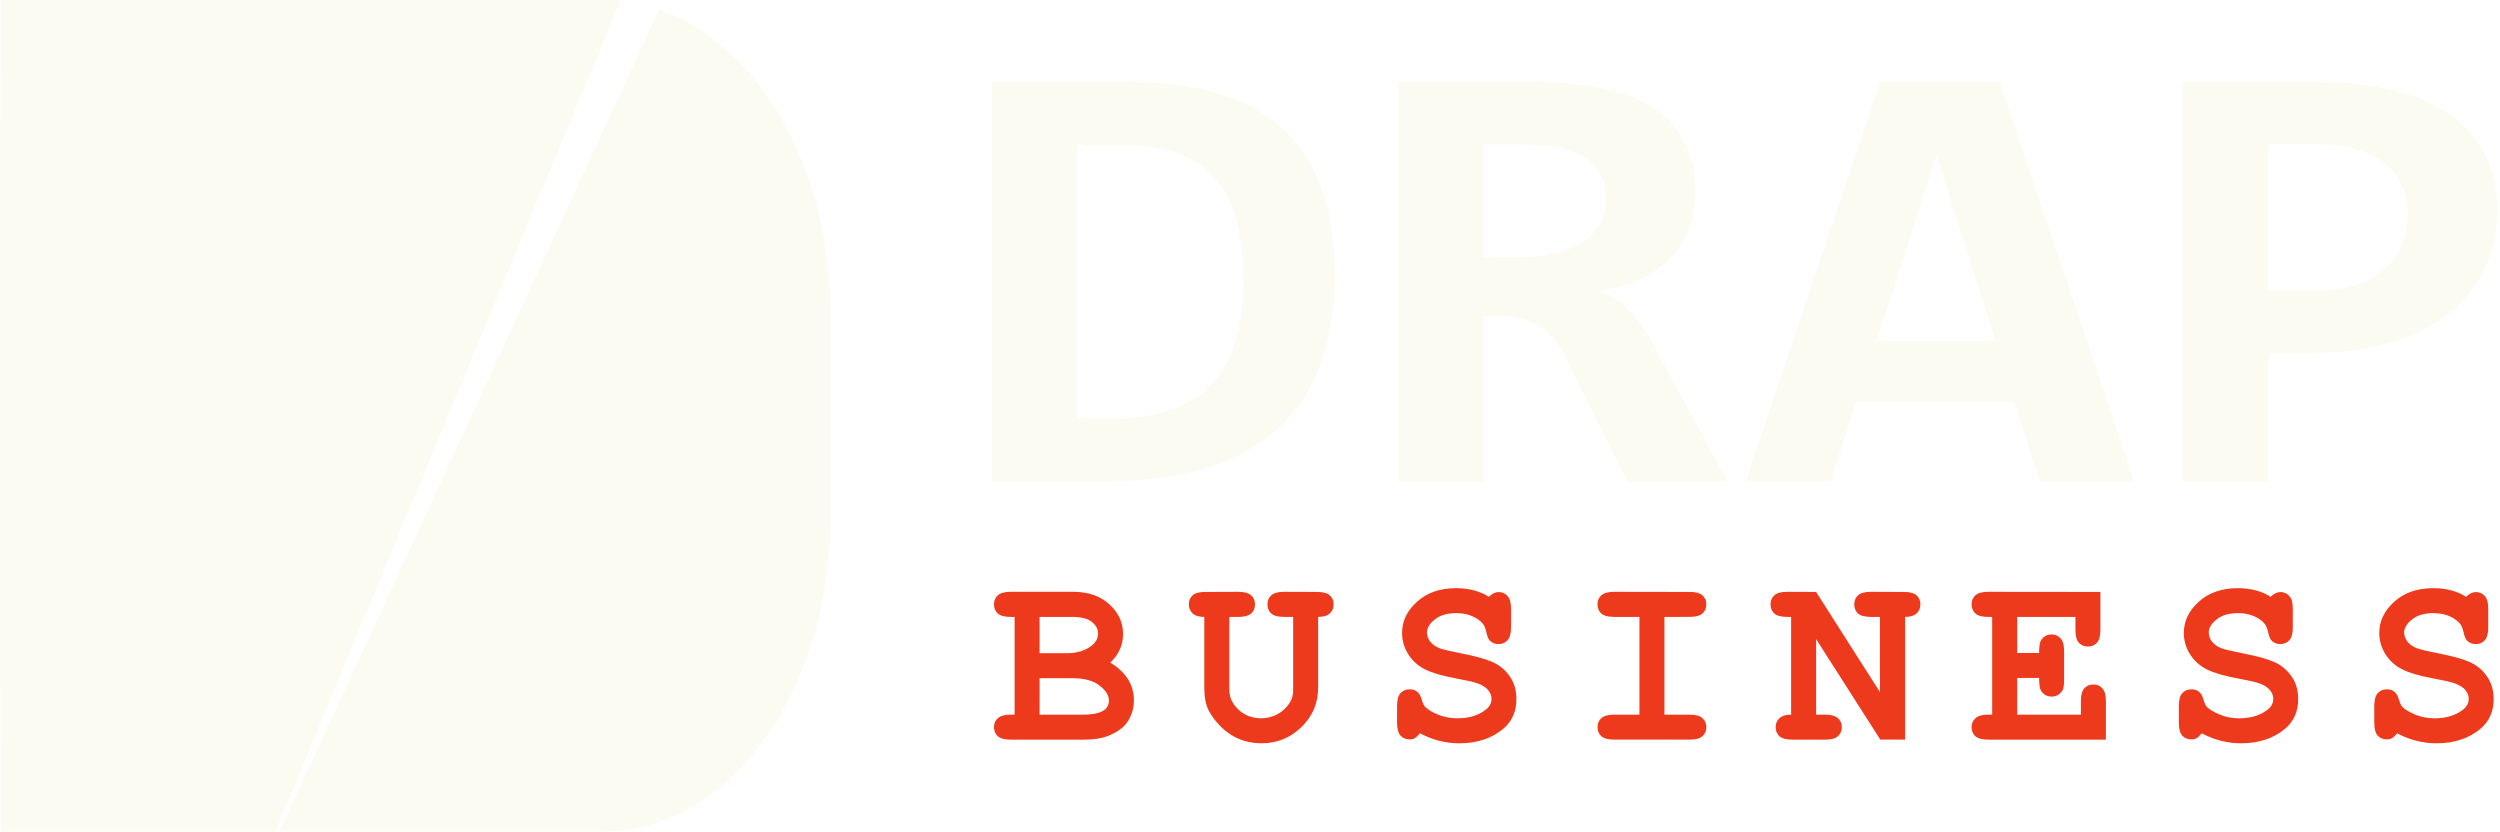
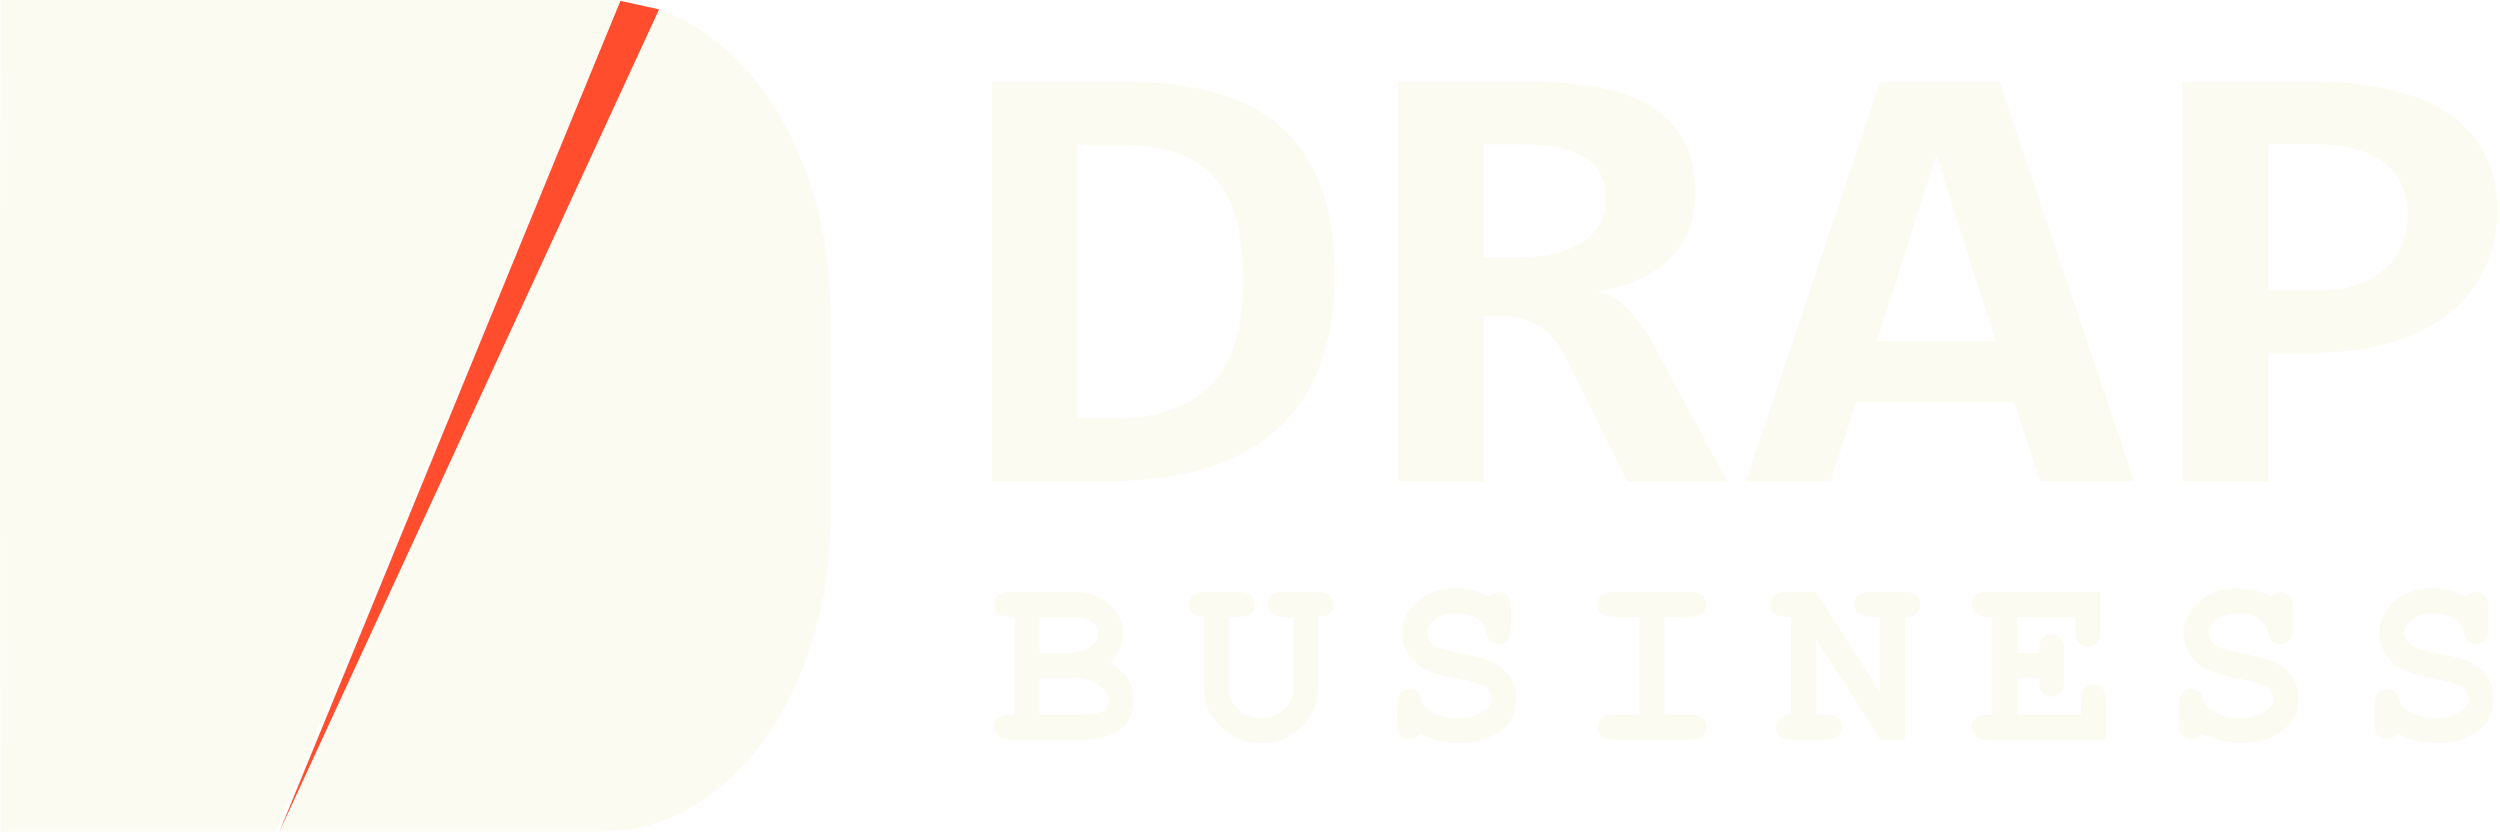
<svg xmlns="http://www.w3.org/2000/svg" width="171.05" height="56.894" viewBox="0 0 171.05 56.894">
  <g transform="translate(-20.31388,-5.979997)">
    <path d="M 65.409,6.624 39.435,62.874 h 22.175 c 8.607,0 15.537,-9.613 15.537,-21.553 V 27.532 c 0,-10.12 -4.979,-18.568 -11.737,-20.908 z" fill="#fbfbf2" />
+     <path d="M 39.435,62.874 62.756,6.037 65.409,6.624 Z" fill="#FF4D2E" />
    <path d="m 20.363,5.98 c -0.077,18.966 -0.054,37.928 0,56.894 H 39.154 L 62.756,6.037 c -0.378,-0.038 -0.761,-0.057 -1.146,-0.057 z" fill="#fbfbf2" />
    <path d="m 104.719,26.542 q 0,3.388 -0.847,6.152 -0.825,2.764 -2.608,4.725 -1.761,1.939 -4.525,3.009 -2.764,1.048 -6.62,1.048 H 82.72 V 12.344 h 8.626 q 3.343,0 5.84,0.847 2.519,0.825 4.19,2.563 1.672,1.739 2.496,4.413 0.847,2.675 0.847,6.375 z m -5.884,0.357 q 0,-2.363 -0.379,-4.213 Q 98.077,20.836 97.163,19.566 96.271,18.273 94.756,17.604 93.24,16.936 90.989,16.936 H 88.203 v 19.949 h 2.407 q 4.034,0 6.129,-2.407 2.095,-2.407 2.095,-7.578 z m 24.629,14.577 -4.101,-9.361 q -0.58,-1.337 -1.627,-2.006 -1.025,-0.691 -2.43,-0.691 h -1.048 v 12.058 h -5.483 V 12.344 h 8.492 q 2.407,0 4.369,0.423 1.961,0.401 3.343,1.36 1.382,0.958 2.117,2.496 0.758,1.538 0.758,3.767 0,1.605 -0.468,2.853 -0.468,1.248 -1.315,2.162 -0.847,0.892 -2.028,1.449 -1.159,0.557 -2.541,0.78 1.07,0.223 1.961,1.226 0.892,0.981 1.783,2.853 l 4.658,9.763 z m -1.36,-20.551 q 0,-2.14 -1.36,-3.076 -1.36,-0.936 -4.079,-0.936 h -2.407 v 8.225 h 2.229 q 1.27,0 2.296,-0.267 1.048,-0.267 1.783,-0.802 0.736,-0.535 1.137,-1.315 0.401,-0.802 0.401,-1.828 z m 27.839,20.551 -1.605,-5.751 h -10.164 l -1.649,5.751 h -5.439 l 8.626,-29.132 h 7.667 l 8.626,29.132 z m -6.62,-23.782 -3.834,13.552 h 7.623 z m 35.997,3.923 q 0,2.273 -0.758,4.213 -0.758,1.917 -2.251,3.321 -1.493,1.404 -3.722,2.184 -2.229,0.78 -5.171,0.78 H 164.632 v 9.361 h -5.528 V 12.344 h 8.537 q 2.831,0 4.993,0.624 2.184,0.602 3.655,1.783 1.493,1.181 2.251,2.92 0.78,1.716 0.78,3.945 z m -5.751,0.379 q 0,-1.159 -0.379,-2.095 -0.357,-0.958 -1.114,-1.627 -0.736,-0.669 -1.872,-1.025 -1.137,-0.357 -2.697,-0.357 H 164.632 v 10.676 h 3.054 q 1.427,0 2.519,-0.379 1.092,-0.401 1.828,-1.137 0.758,-0.736 1.137,-1.761 0.401,-1.025 0.401,-2.296 z" fill="#fbfbf2" transform="scale(1.066151,0.9379537)" />
-     <path d="M 89.732,54.876 V 48.189 h -0.267 q -0.617,0 -0.884,-0.233 -0.258,-0.242 -0.258,-0.625 0,-0.384 0.258,-0.617 0.267,-0.242 0.884,-0.242 h 4.286 q 1.534,0 2.468,0.859 0.934,0.85 0.934,2.026 0,0.559 -0.217,1.051 -0.217,0.492 -0.659,0.909 0.809,0.484 1.209,1.134 0.409,0.642 0.409,1.459 0,0.65 -0.292,1.209 -0.217,0.425 -0.534,0.675 -0.425,0.35 -1.042,0.575 -0.617,0.217 -1.543,0.217 h -5.019 q -0.617,0 -0.884,-0.233 -0.258,-0.242 -0.258,-0.625 0,-0.375 0.267,-0.609 0.267,-0.242 0.875,-0.242 z m 1.709,-4.202 h 1.876 q 1.009,0 1.676,-0.509 0.45,-0.342 0.45,-0.85 0,-0.45 -0.425,-0.784 -0.425,-0.342 -1.351,-0.342 h -2.226 z m 0,4.202 h 2.952 q 1.042,0 1.467,-0.309 0.325,-0.233 0.325,-0.667 0,-0.517 -0.642,-1.017 -0.642,-0.5 -1.843,-0.5 H 91.442 Z M 110.5,48.189 v 4.844 q 0,1.584 -1.142,2.693 -1.134,1.109 -2.735,1.109 -0.792,0 -1.492,-0.275 -0.692,-0.283 -1.251,-0.825 -0.55,-0.542 -0.859,-1.126 -0.309,-0.592 -0.309,-1.576 V 48.189 q -0.542,0 -0.8,-0.242 -0.258,-0.242 -0.258,-0.617 0,-0.384 0.258,-0.617 0.258,-0.233 0.884,-0.233 l 2.243,-0.008 q 0.617,0 0.875,0.242 0.267,0.233 0.267,0.617 0,0.384 -0.267,0.625 -0.258,0.233 -0.875,0.233 h -0.617 v 4.994 q 0,0.767 0.634,1.359 0.642,0.584 1.543,0.584 0.6,0 1.126,-0.283 0.525,-0.283 0.859,-0.825 0.208,-0.342 0.208,-0.834 V 48.189 h -0.617 q -0.617,0 -0.884,-0.233 -0.258,-0.242 -0.258,-0.625 0,-0.384 0.258,-0.617 0.267,-0.242 0.884,-0.242 l 2.243,0.008 q 0.617,0 0.875,0.233 0.267,0.233 0.267,0.617 0,0.375 -0.258,0.617 -0.258,0.242 -0.8,0.242 z m 6.969,7.963 q -0.225,0.267 -0.367,0.342 -0.133,0.075 -0.334,0.075 -0.392,0 -0.634,-0.258 -0.233,-0.267 -0.233,-0.875 v -1.151 q 0,-0.617 0.233,-0.875 0.242,-0.267 0.634,-0.267 0.3,0 0.5,0.158 0.208,0.158 0.317,0.534 0.108,0.367 0.225,0.5 0.242,0.258 0.859,0.525 0.617,0.267 1.351,0.267 1.142,0 1.876,-0.534 0.467,-0.325 0.467,-0.8 0,-0.317 -0.225,-0.592 -0.225,-0.283 -0.734,-0.467 -0.334,-0.125 -1.492,-0.342 -1.401,-0.258 -2.118,-0.625 -0.717,-0.367 -1.134,-1.034 -0.417,-0.667 -0.417,-1.442 0,-1.226 1.026,-2.143 1.026,-0.926 2.668,-0.926 0.659,0 1.217,0.15 0.567,0.142 1.026,0.442 0.334,-0.325 0.667,-0.325 0.375,0 0.609,0.267 0.242,0.258 0.242,0.867 v 1.284 q 0,0.617 -0.242,0.884 -0.233,0.258 -0.609,0.258 -0.317,0 -0.55,-0.192 -0.183,-0.142 -0.275,-0.567 -0.092,-0.425 -0.233,-0.609 -0.242,-0.317 -0.725,-0.534 -0.484,-0.217 -1.117,-0.217 -0.926,0 -1.467,0.434 -0.534,0.425 -0.534,0.892 0,0.317 0.217,0.617 0.225,0.292 0.65,0.459 0.283,0.117 1.593,0.375 1.317,0.258 2.018,0.567 0.709,0.309 1.176,0.967 0.467,0.659 0.467,1.568 0,1.267 -0.892,2.026 -1.184,1.001 -3.018,1.001 -0.709,0 -1.384,-0.175 -0.667,-0.167 -1.301,-0.509 z m 16.724,-7.963 v 6.687 h 1.726 q 0.617,0 0.875,0.242 0.267,0.233 0.267,0.617 0,0.375 -0.267,0.617 -0.258,0.233 -0.875,0.233 h -5.161 q -0.617,0 -0.884,-0.233 -0.258,-0.242 -0.258,-0.625 0,-0.375 0.258,-0.609 0.267,-0.242 0.884,-0.242 h 1.726 V 48.189 h -1.726 q -0.617,0 -0.884,-0.233 -0.258,-0.242 -0.258,-0.625 0,-0.384 0.258,-0.617 0.267,-0.242 0.884,-0.242 l 5.161,0.008 q 0.617,0 0.875,0.233 0.267,0.233 0.267,0.617 0,0.384 -0.267,0.625 -0.258,0.233 -0.875,0.233 z m 10.379,1.518 v 5.17 h 0.617 q 0.617,0 0.875,0.242 0.267,0.233 0.267,0.617 0,0.375 -0.267,0.617 -0.258,0.233 -0.875,0.233 h -2.243 q -0.617,0 -0.884,-0.233 -0.258,-0.242 -0.258,-0.625 0,-0.367 0.258,-0.609 0.258,-0.242 0.8,-0.242 V 48.189 h -0.267 q -0.617,0 -0.884,-0.233 -0.258,-0.242 -0.258,-0.625 0,-0.384 0.258,-0.617 0.267,-0.242 0.884,-0.242 l 1.976,0.008 4.369,6.854 V 48.189 h -0.617 q -0.617,0 -0.884,-0.233 -0.258,-0.242 -0.258,-0.625 0,-0.384 0.258,-0.617 0.267,-0.242 0.884,-0.242 l 2.243,0.008 q 0.617,0 0.875,0.233 0.267,0.233 0.267,0.617 0,0.375 -0.258,0.617 -0.258,0.242 -0.792,0.242 v 8.396 h -1.693 z m 13.756,2.66 v 2.51 h 4.361 v -0.926 q 0,-0.617 0.233,-0.875 0.242,-0.267 0.625,-0.267 0.375,0 0.609,0.267 0.242,0.258 0.242,0.875 v 2.635 h -8.046 q -0.617,0 -0.884,-0.233 -0.258,-0.242 -0.258,-0.625 0,-0.375 0.267,-0.609 0.267,-0.242 0.875,-0.242 h 0.267 V 48.189 h -0.267 q -0.617,0 -0.884,-0.233 -0.258,-0.242 -0.258,-0.625 0,-0.384 0.258,-0.617 0.267,-0.242 0.884,-0.242 l 7.671,0.008 v 2.601 q 0,0.609 -0.233,0.875 -0.233,0.258 -0.617,0.258 -0.384,0 -0.625,-0.258 -0.233,-0.258 -0.233,-0.875 V 48.189 h -3.986 v 2.468 h 1.501 q 0,-0.667 0.125,-0.859 0.258,-0.409 0.734,-0.409 0.375,0 0.609,0.267 0.242,0.258 0.242,0.875 v 1.968 q 0,0.559 -0.133,0.75 -0.267,0.392 -0.717,0.392 -0.475,0 -0.734,-0.409 -0.125,-0.192 -0.125,-0.867 z m 12.63,3.785 q -0.225,0.267 -0.367,0.342 -0.133,0.075 -0.334,0.075 -0.392,0 -0.634,-0.258 -0.233,-0.267 -0.233,-0.875 v -1.151 q 0,-0.617 0.233,-0.875 0.242,-0.267 0.634,-0.267 0.3,0 0.5,0.158 0.208,0.158 0.317,0.534 0.108,0.367 0.225,0.5 0.242,0.258 0.859,0.525 0.617,0.267 1.351,0.267 1.142,0 1.876,-0.534 0.467,-0.325 0.467,-0.8 0,-0.317 -0.225,-0.592 -0.225,-0.283 -0.734,-0.467 -0.334,-0.125 -1.492,-0.342 -1.401,-0.258 -2.118,-0.625 -0.717,-0.367 -1.134,-1.034 -0.417,-0.667 -0.417,-1.442 0,-1.226 1.026,-2.143 1.026,-0.926 2.668,-0.926 0.659,0 1.217,0.15 0.567,0.142 1.026,0.442 0.334,-0.325 0.667,-0.325 0.375,0 0.609,0.267 0.242,0.258 0.242,0.867 v 1.284 q 0,0.617 -0.242,0.884 -0.233,0.258 -0.609,0.258 -0.317,0 -0.55,-0.192 -0.183,-0.142 -0.275,-0.567 -0.092,-0.425 -0.233,-0.609 -0.242,-0.317 -0.725,-0.534 -0.484,-0.217 -1.117,-0.217 -0.926,0 -1.467,0.434 -0.534,0.425 -0.534,0.892 0,0.317 0.217,0.617 0.225,0.292 0.65,0.459 0.283,0.117 1.593,0.375 1.317,0.258 2.018,0.567 0.709,0.309 1.176,0.967 0.467,0.659 0.467,1.568 0,1.267 -0.892,2.026 -1.184,1.001 -3.018,1.001 -0.709,0 -1.384,-0.175 -0.667,-0.167 -1.301,-0.509 z m 13.372,0 q -0.225,0.267 -0.367,0.342 -0.133,0.075 -0.334,0.075 -0.392,0 -0.634,-0.258 -0.233,-0.267 -0.233,-0.875 v -1.151 q 0,-0.617 0.233,-0.875 0.242,-0.267 0.634,-0.267 0.3,0 0.5,0.158 0.208,0.158 0.317,0.534 0.108,0.367 0.225,0.5 0.242,0.258 0.859,0.525 0.617,0.267 1.351,0.267 1.142,0 1.876,-0.534 0.467,-0.325 0.467,-0.8 0,-0.317 -0.225,-0.592 -0.225,-0.283 -0.734,-0.467 -0.334,-0.125 -1.492,-0.342 -1.401,-0.258 -2.118,-0.625 -0.717,-0.367 -1.134,-1.034 -0.417,-0.667 -0.417,-1.442 0,-1.226 1.026,-2.143 1.026,-0.926 2.668,-0.926 0.659,0 1.217,0.15 0.567,0.142 1.026,0.442 0.334,-0.325 0.667,-0.325 0.375,0 0.609,0.267 0.242,0.258 0.242,0.867 v 1.284 q 0,0.617 -0.242,0.884 -0.233,0.258 -0.609,0.258 -0.317,0 -0.55,-0.192 -0.183,-0.142 -0.275,-0.567 -0.092,-0.425 -0.233,-0.609 -0.242,-0.317 -0.725,-0.534 -0.484,-0.217 -1.117,-0.217 -0.926,0 -1.467,0.434 -0.534,0.425 -0.534,0.892 0,0.317 0.217,0.617 0.225,0.292 0.65,0.459 0.283,0.117 1.593,0.375 1.317,0.258 2.018,0.567 0.709,0.309 1.176,0.967 0.467,0.659 0.467,1.568 0,1.267 -0.892,2.026 -1.184,1.001 -3.018,1.001 -0.709,0 -1.384,-0.175 -0.667,-0.167 -1.301,-0.509 z" fill="#ed3a1c" />
+     <path d="M 89.732,54.876 V 48.189 h -0.267 q -0.617,0 -0.884,-0.233 -0.258,-0.242 -0.258,-0.625 0,-0.384 0.258,-0.617 0.267,-0.242 0.884,-0.242 h 4.286 q 1.534,0 2.468,0.859 0.934,0.85 0.934,2.026 0,0.559 -0.217,1.051 -0.217,0.492 -0.659,0.909 0.809,0.484 1.209,1.134 0.409,0.642 0.409,1.459 0,0.65 -0.292,1.209 -0.217,0.425 -0.534,0.675 -0.425,0.35 -1.042,0.575 -0.617,0.217 -1.543,0.217 h -5.019 q -0.617,0 -0.884,-0.233 -0.258,-0.242 -0.258,-0.625 0,-0.375 0.267,-0.609 0.267,-0.242 0.875,-0.242 z m 1.709,-4.202 h 1.876 q 1.009,0 1.676,-0.509 0.45,-0.342 0.45,-0.85 0,-0.45 -0.425,-0.784 -0.425,-0.342 -1.351,-0.342 h -2.226 z m 0,4.202 h 2.952 q 1.042,0 1.467,-0.309 0.325,-0.233 0.325,-0.667 0,-0.517 -0.642,-1.017 -0.642,-0.5 -1.843,-0.5 H 91.442 Z M 110.5,48.189 v 4.844 q 0,1.584 -1.142,2.693 -1.134,1.109 -2.735,1.109 -0.792,0 -1.492,-0.275 -0.692,-0.283 -1.251,-0.825 -0.55,-0.542 -0.859,-1.126 -0.309,-0.592 -0.309,-1.576 V 48.189 q -0.542,0 -0.8,-0.242 -0.258,-0.242 -0.258,-0.617 0,-0.384 0.258,-0.617 0.258,-0.233 0.884,-0.233 l 2.243,-0.008 q 0.617,0 0.875,0.242 0.267,0.233 0.267,0.617 0,0.384 -0.267,0.625 -0.258,0.233 -0.875,0.233 h -0.617 v 4.994 q 0,0.767 0.634,1.359 0.642,0.584 1.543,0.584 0.6,0 1.126,-0.283 0.525,-0.283 0.859,-0.825 0.208,-0.342 0.208,-0.834 V 48.189 h -0.617 q -0.617,0 -0.884,-0.233 -0.258,-0.242 -0.258,-0.625 0,-0.384 0.258,-0.617 0.267,-0.242 0.884,-0.242 l 2.243,0.008 q 0.617,0 0.875,0.233 0.267,0.233 0.267,0.617 0,0.375 -0.258,0.617 -0.258,0.242 -0.8,0.242 z m 6.969,7.963 q -0.225,0.267 -0.367,0.342 -0.133,0.075 -0.334,0.075 -0.392,0 -0.634,-0.258 -0.233,-0.267 -0.233,-0.875 v -1.151 q 0,-0.617 0.233,-0.875 0.242,-0.267 0.634,-0.267 0.3,0 0.5,0.158 0.208,0.158 0.317,0.534 0.108,0.367 0.225,0.5 0.242,0.258 0.859,0.525 0.617,0.267 1.351,0.267 1.142,0 1.876,-0.534 0.467,-0.325 0.467,-0.8 0,-0.317 -0.225,-0.592 -0.225,-0.283 -0.734,-0.467 -0.334,-0.125 -1.492,-0.342 -1.401,-0.258 -2.118,-0.625 -0.717,-0.367 -1.134,-1.034 -0.417,-0.667 -0.417,-1.442 0,-1.226 1.026,-2.143 1.026,-0.926 2.668,-0.926 0.659,0 1.217,0.15 0.567,0.142 1.026,0.442 0.334,-0.325 0.667,-0.325 0.375,0 0.609,0.267 0.242,0.258 0.242,0.867 v 1.284 q 0,0.617 -0.242,0.884 -0.233,0.258 -0.609,0.258 -0.317,0 -0.55,-0.192 -0.183,-0.142 -0.275,-0.567 -0.092,-0.425 -0.233,-0.609 -0.242,-0.317 -0.725,-0.534 -0.484,-0.217 -1.117,-0.217 -0.926,0 -1.467,0.434 -0.534,0.425 -0.534,0.892 0,0.317 0.217,0.617 0.225,0.292 0.65,0.459 0.283,0.117 1.593,0.375 1.317,0.258 2.018,0.567 0.709,0.309 1.176,0.967 0.467,0.659 0.467,1.568 0,1.267 -0.892,2.026 -1.184,1.001 -3.018,1.001 -0.709,0 -1.384,-0.175 -0.667,-0.167 -1.301,-0.509 z m 16.724,-7.963 v 6.687 h 1.726 q 0.617,0 0.875,0.242 0.267,0.233 0.267,0.617 0,0.375 -0.267,0.617 -0.258,0.233 -0.875,0.233 h -5.161 q -0.617,0 -0.884,-0.233 -0.258,-0.242 -0.258,-0.625 0,-0.375 0.258,-0.609 0.267,-0.242 0.884,-0.242 h 1.726 V 48.189 h -1.726 q -0.617,0 -0.884,-0.233 -0.258,-0.242 -0.258,-0.625 0,-0.384 0.258,-0.617 0.267,-0.242 0.884,-0.242 l 5.161,0.008 q 0.617,0 0.875,0.233 0.267,0.233 0.267,0.617 0,0.384 -0.267,0.625 -0.258,0.233 -0.875,0.233 z m 10.379,1.518 v 5.17 h 0.617 q 0.617,0 0.875,0.242 0.267,0.233 0.267,0.617 0,0.375 -0.267,0.617 -0.258,0.233 -0.875,0.233 h -2.243 q -0.617,0 -0.884,-0.233 -0.258,-0.242 -0.258,-0.625 0,-0.367 0.258,-0.609 0.258,-0.242 0.8,-0.242 V 48.189 h -0.267 q -0.617,0 -0.884,-0.233 -0.258,-0.242 -0.258,-0.625 0,-0.384 0.258,-0.617 0.267,-0.242 0.884,-0.242 l 1.976,0.008 4.369,6.854 V 48.189 h -0.617 q -0.617,0 -0.884,-0.233 -0.258,-0.242 -0.258,-0.625 0,-0.384 0.258,-0.617 0.267,-0.242 0.884,-0.242 l 2.243,0.008 q 0.617,0 0.875,0.233 0.267,0.233 0.267,0.617 0,0.375 -0.258,0.617 -0.258,0.242 -0.792,0.242 v 8.396 h -1.693 z m 13.756,2.66 v 2.51 h 4.361 v -0.926 q 0,-0.617 0.233,-0.875 0.242,-0.267 0.625,-0.267 0.375,0 0.609,0.267 0.242,0.258 0.242,0.875 v 2.635 h -8.046 q -0.617,0 -0.884,-0.233 -0.258,-0.242 -0.258,-0.625 0,-0.375 0.267,-0.609 0.267,-0.242 0.875,-0.242 h 0.267 V 48.189 h -0.267 q -0.617,0 -0.884,-0.233 -0.258,-0.242 -0.258,-0.625 0,-0.384 0.258,-0.617 0.267,-0.242 0.884,-0.242 l 7.671,0.008 v 2.601 q 0,0.609 -0.233,0.875 -0.233,0.258 -0.617,0.258 -0.384,0 -0.625,-0.258 -0.233,-0.258 -0.233,-0.875 V 48.189 h -3.986 v 2.468 h 1.501 q 0,-0.667 0.125,-0.859 0.258,-0.409 0.734,-0.409 0.375,0 0.609,0.267 0.242,0.258 0.242,0.875 v 1.968 q 0,0.559 -0.133,0.75 -0.267,0.392 -0.717,0.392 -0.475,0 -0.734,-0.409 -0.125,-0.192 -0.125,-0.867 z m 12.63,3.785 q -0.225,0.267 -0.367,0.342 -0.133,0.075 -0.334,0.075 -0.392,0 -0.634,-0.258 -0.233,-0.267 -0.233,-0.875 v -1.151 q 0,-0.617 0.233,-0.875 0.242,-0.267 0.634,-0.267 0.3,0 0.5,0.158 0.208,0.158 0.317,0.534 0.108,0.367 0.225,0.5 0.242,0.258 0.859,0.525 0.617,0.267 1.351,0.267 1.142,0 1.876,-0.534 0.467,-0.325 0.467,-0.8 0,-0.317 -0.225,-0.592 -0.225,-0.283 -0.734,-0.467 -0.334,-0.125 -1.492,-0.342 -1.401,-0.258 -2.118,-0.625 -0.717,-0.367 -1.134,-1.034 -0.417,-0.667 -0.417,-1.442 0,-1.226 1.026,-2.143 1.026,-0.926 2.668,-0.926 0.659,0 1.217,0.15 0.567,0.142 1.026,0.442 0.334,-0.325 0.667,-0.325 0.375,0 0.609,0.267 0.242,0.258 0.242,0.867 v 1.284 q 0,0.617 -0.242,0.884 -0.233,0.258 -0.609,0.258 -0.317,0 -0.55,-0.192 -0.183,-0.142 -0.275,-0.567 -0.092,-0.425 -0.233,-0.609 -0.242,-0.317 -0.725,-0.534 -0.484,-0.217 -1.117,-0.217 -0.926,0 -1.467,0.434 -0.534,0.425 -0.534,0.892 0,0.317 0.217,0.617 0.225,0.292 0.65,0.459 0.283,0.117 1.593,0.375 1.317,0.258 2.018,0.567 0.709,0.309 1.176,0.967 0.467,0.659 0.467,1.568 0,1.267 -0.892,2.026 -1.184,1.001 -3.018,1.001 -0.709,0 -1.384,-0.175 -0.667,-0.167 -1.301,-0.509 z m 13.372,0 q -0.225,0.267 -0.367,0.342 -0.133,0.075 -0.334,0.075 -0.392,0 -0.634,-0.258 -0.233,-0.267 -0.233,-0.875 v -1.151 q 0,-0.617 0.233,-0.875 0.242,-0.267 0.634,-0.267 0.3,0 0.5,0.158 0.208,0.158 0.317,0.534 0.108,0.367 0.225,0.5 0.242,0.258 0.859,0.525 0.617,0.267 1.351,0.267 1.142,0 1.876,-0.534 0.467,-0.325 0.467,-0.8 0,-0.317 -0.225,-0.592 -0.225,-0.283 -0.734,-0.467 -0.334,-0.125 -1.492,-0.342 -1.401,-0.258 -2.118,-0.625 -0.717,-0.367 -1.134,-1.034 -0.417,-0.667 -0.417,-1.442 0,-1.226 1.026,-2.143 1.026,-0.926 2.668,-0.926 0.659,0 1.217,0.15 0.567,0.142 1.026,0.442 0.334,-0.325 0.667,-0.325 0.375,0 0.609,0.267 0.242,0.258 0.242,0.867 v 1.284 q 0,0.617 -0.242,0.884 -0.233,0.258 -0.609,0.258 -0.317,0 -0.55,-0.192 -0.183,-0.142 -0.275,-0.567 -0.092,-0.425 -0.233,-0.609 -0.242,-0.317 -0.725,-0.534 -0.484,-0.217 -1.117,-0.217 -0.926,0 -1.467,0.434 -0.534,0.425 -0.534,0.892 0,0.317 0.217,0.617 0.225,0.292 0.65,0.459 0.283,0.117 1.593,0.375 1.317,0.258 2.018,0.567 0.709,0.309 1.176,0.967 0.467,0.659 0.467,1.568 0,1.267 -0.892,2.026 -1.184,1.001 -3.018,1.001 -0.709,0 -1.384,-0.175 -0.667,-0.167 -1.301,-0.509 z" fill="#fbfbf2" />
  </g>
</svg>
